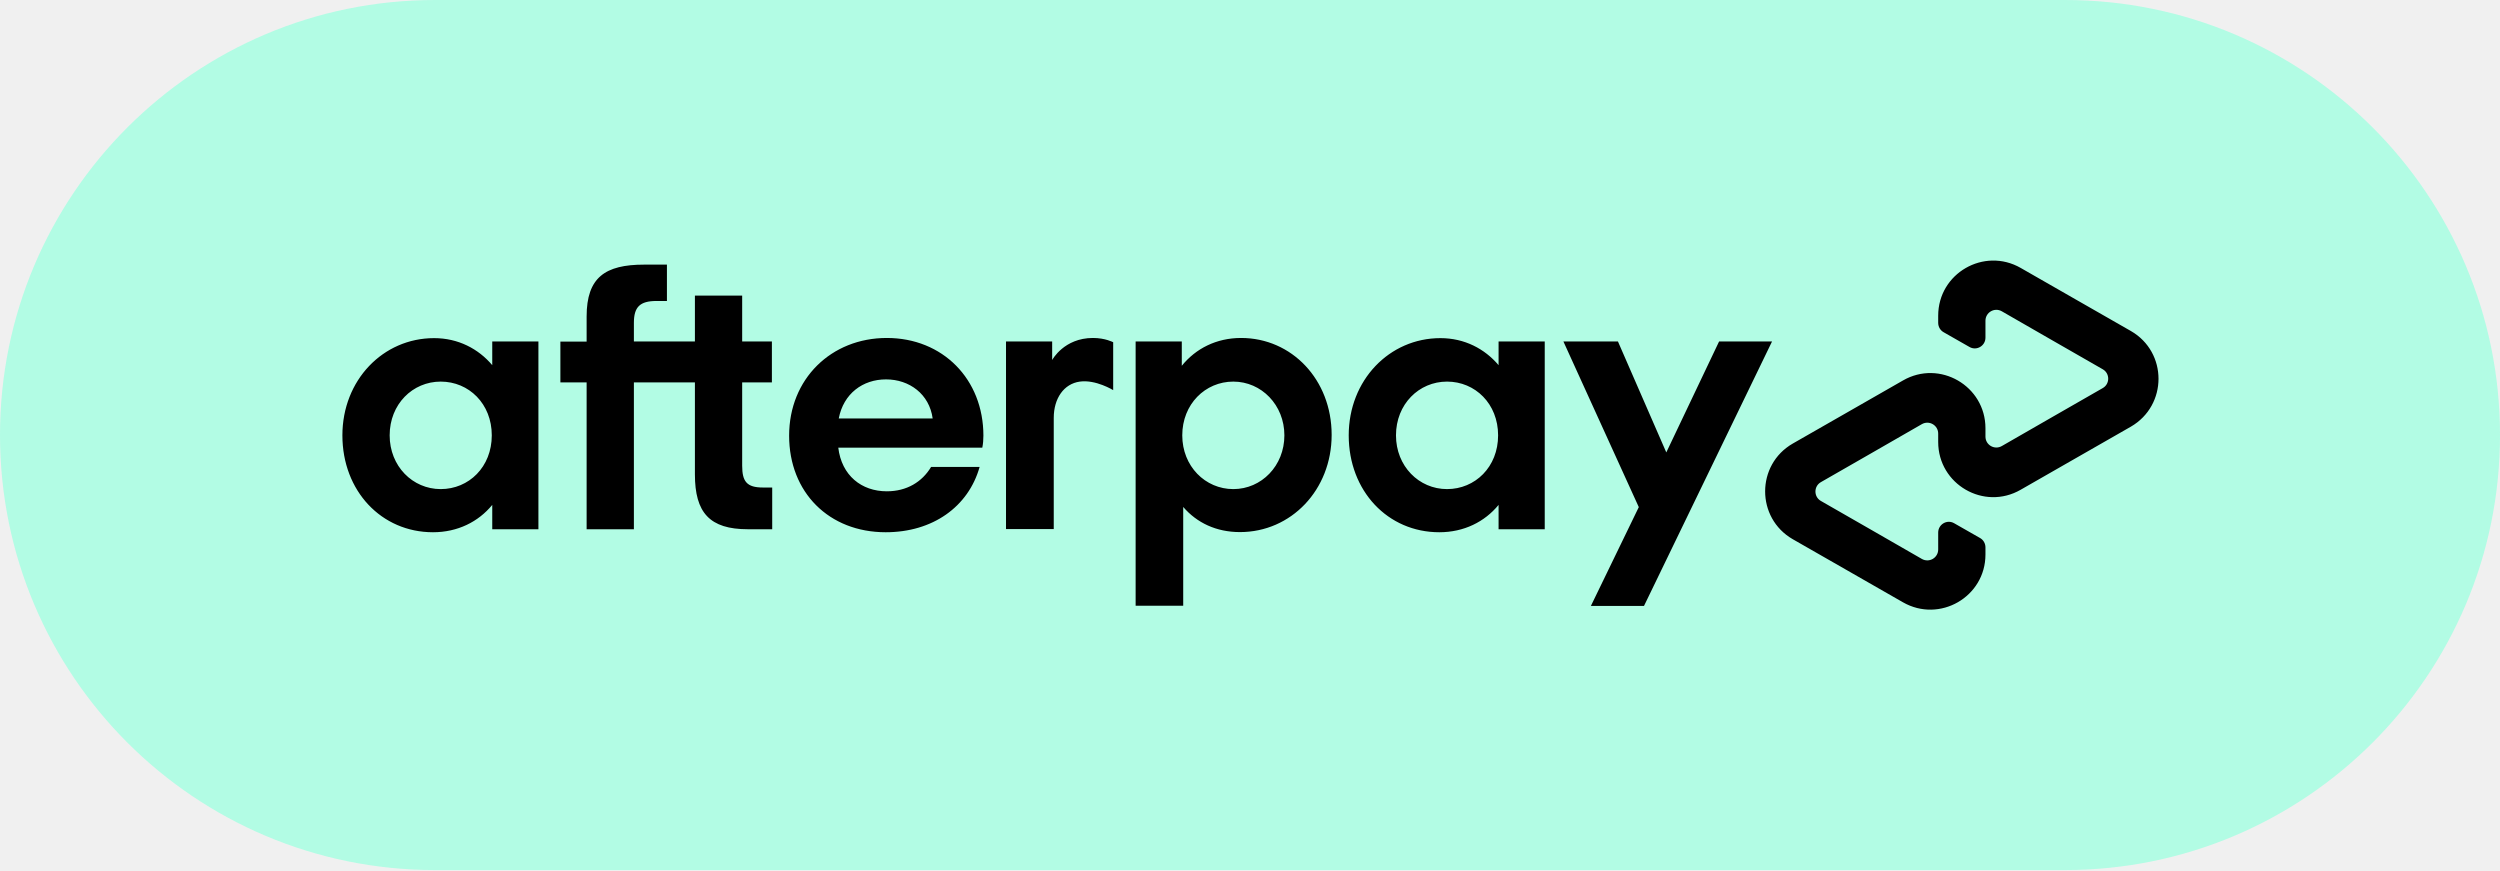
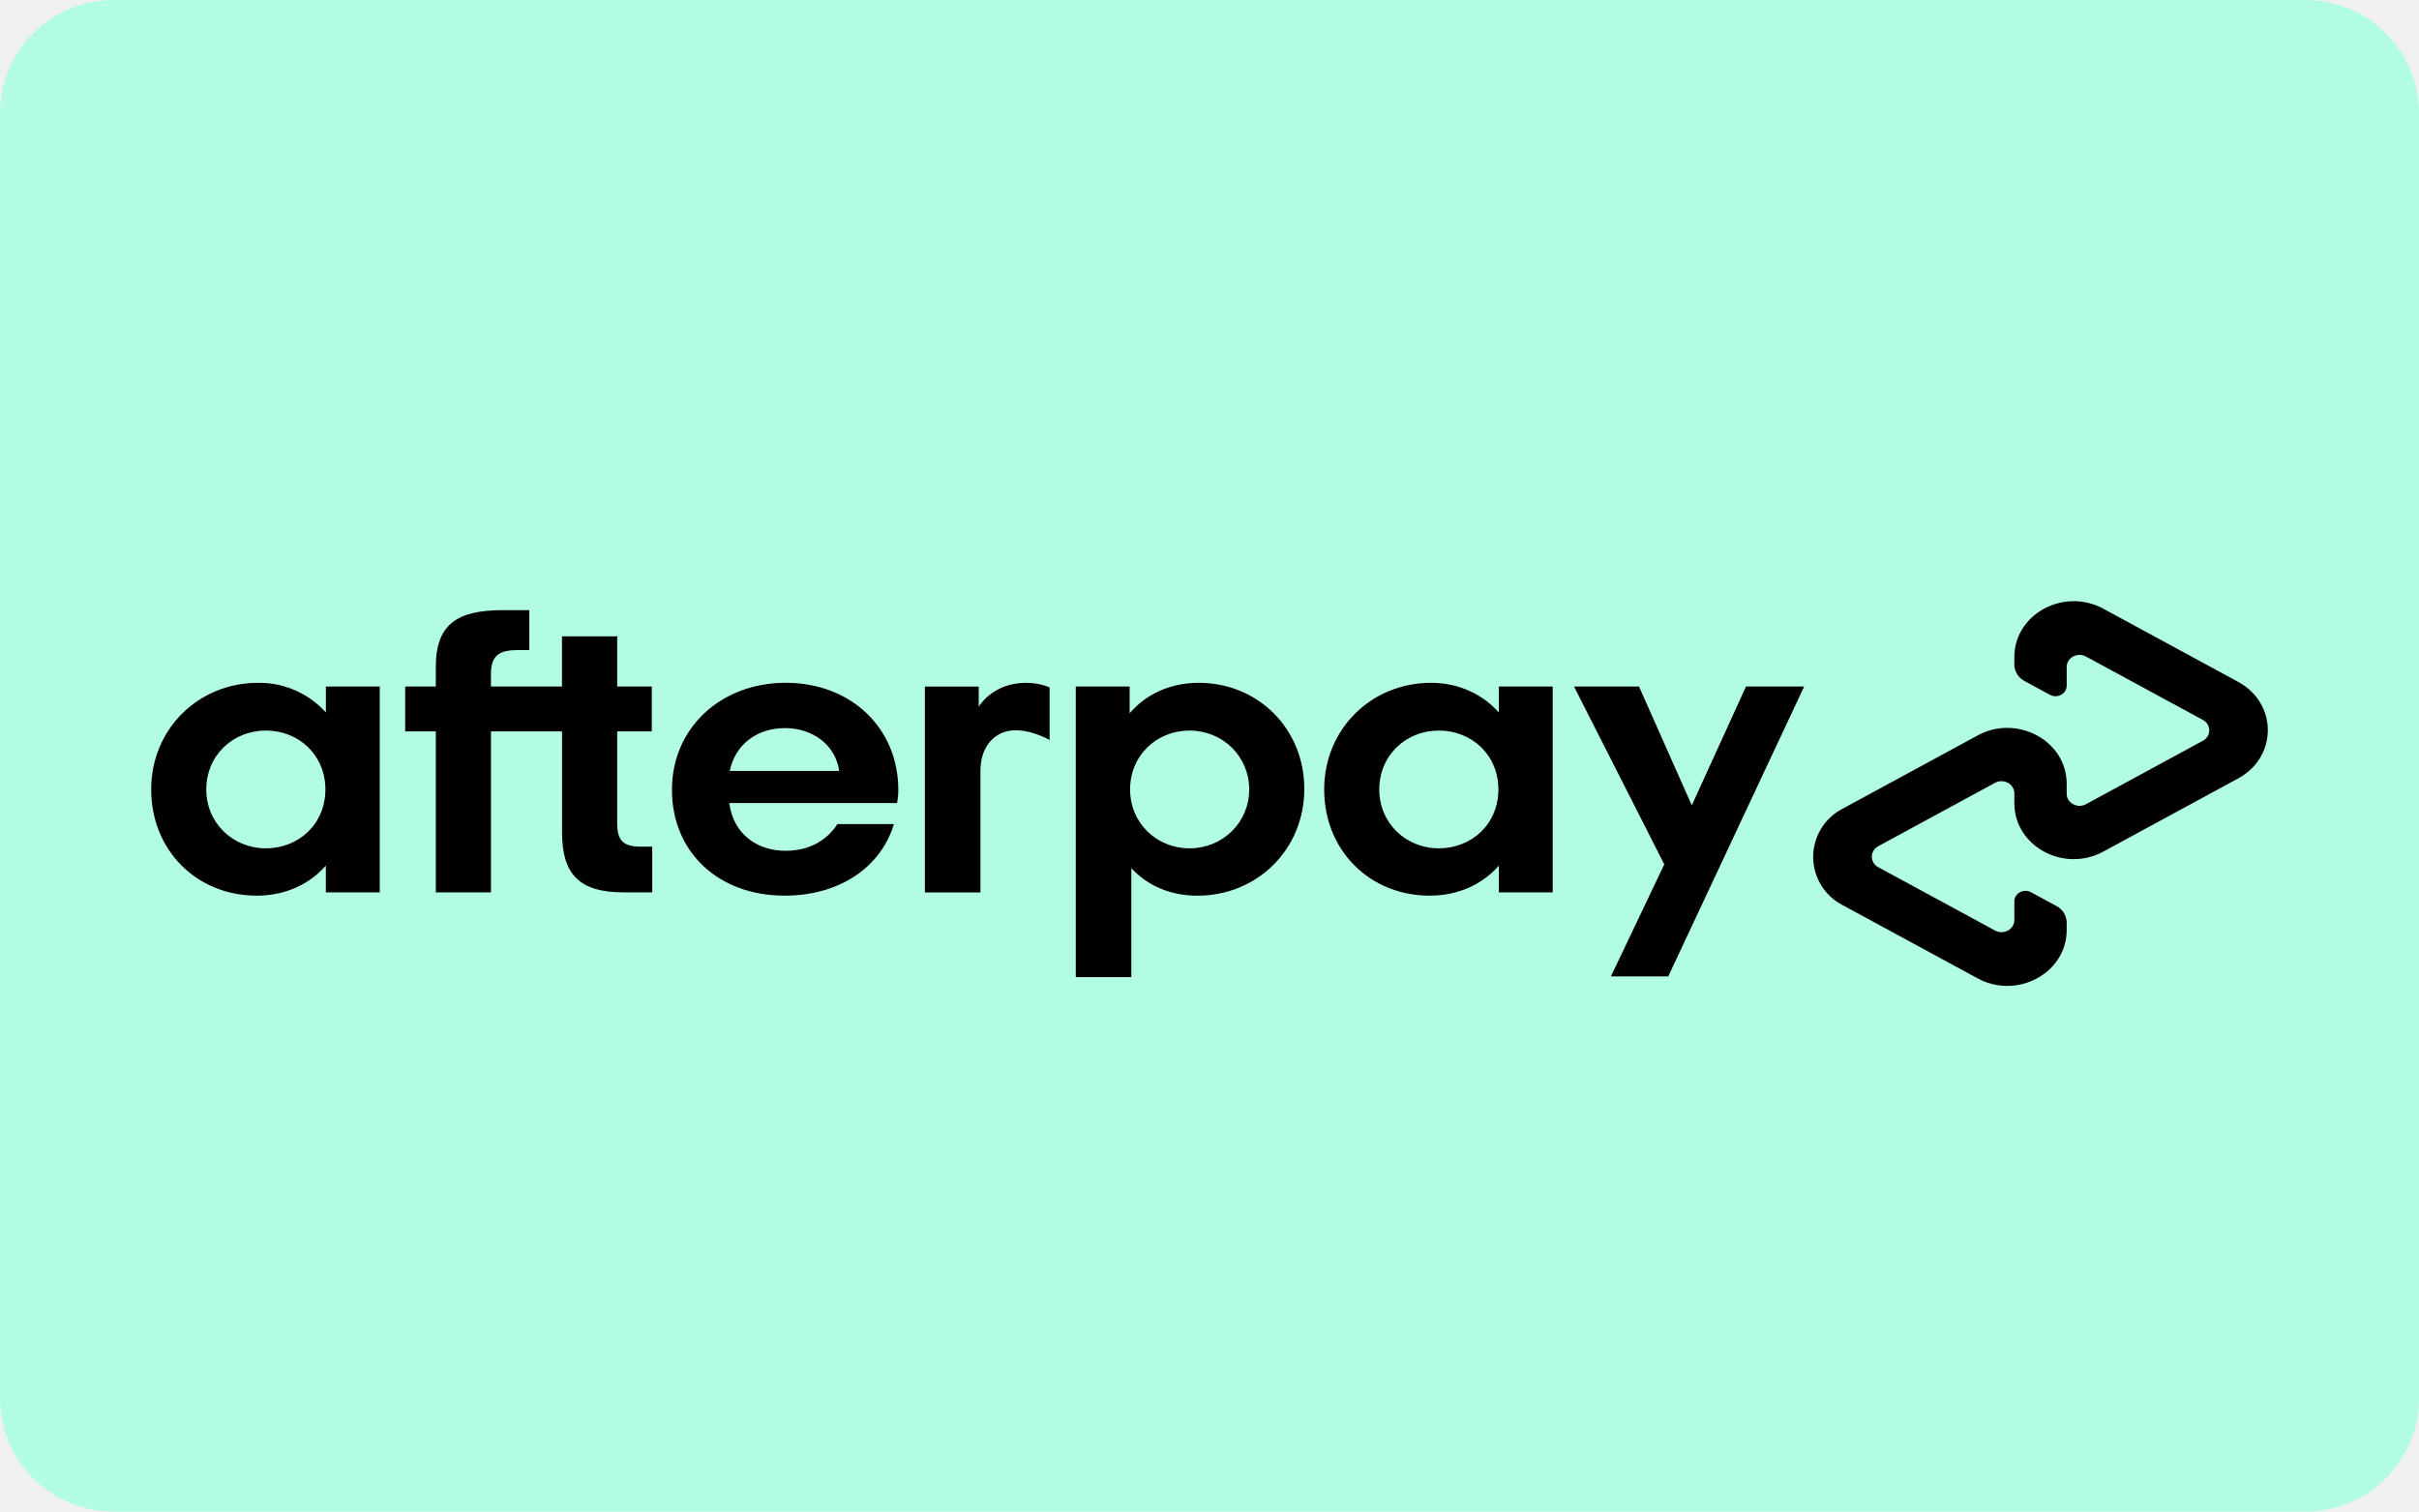
- <svg xmlns="http://www.w3.org/2000/svg" viewBox="0 0 1581.5 550.4">
-   <path d="M1450.3 694.5H419.2c-152 0-275.2-123.2-275.2-275.2s123.2-275.2 275.2-275.2h1031.1c152 0 275.2 123.2 275.2 275.2.1 151.9-123.2 275.2-275.2 275.2z" style="fill:#b2fce4" transform="translate(-144 -144.1)" />
-   <path d="m1348 209.4-34.6-19.8-35.1-20.1c-23.2-13.3-52.2 3.4-52.2 30.2v4.5c0 2.5 1.3 4.8 3.5 6l16.3 9.3c4.5 2.6 10.1-.7 10.1-5.9v-10.7c0-5.3 5.7-8.6 10.3-6l32 18.4 31.9 18.3c4.6 2.6 4.6 9.3 0 11.9l-31.9 18.3-32 18.4c-4.6 2.6-10.3-.7-10.3-6v-5.3c0-26.8-29-43.6-52.2-30.2l-35.1 20.1-34.6 19.8c-23.3 13.4-23.3 47.1 0 60.5l34.6 19.8 35.1 20.1c23.2 13.3 52.2-3.4 52.2-30.2v-4.5c0-2.5-1.3-4.8-3.5-6l-16.3-9.3c-4.5-2.6-10.1.7-10.1 5.9v10.7c0 5.3-5.7 8.6-10.3 6l-32-18.4-31.9-18.3c-4.6-2.6-4.6-9.3 0-11.9l31.9-18.3 32-18.4c4.6-2.6 10.3.7 10.3 6v5.3c0 26.8 29 43.6 52.2 30.2l35.1-20.1 34.6-19.8c23.3-13.5 23.3-47.1 0-60.5zM1121 216l-81 167.3h-33.6l30.3-62.5L989 216h34.5l30.6 70.2 33.4-70.2zM311.1 275.4c0-20-14.5-34-32.3-34-17.8 0-32.3 14.3-32.3 34 0 19.5 14.5 34 32.3 34 17.8 0 32.3-14 32.3-34m.3 59.4v-15.4c-8.8 10.7-21.9 17.3-37.5 17.3-32.6 0-57.3-26.1-57.3-61.3 0-34.9 25.7-61.5 58-61.5 15.2 0 28 6.7 36.8 17.1v-15h29.2v118.8zM482.6 308.4c-10.2 0-13.1-3.8-13.1-13.8v-52.7h18.8V216h-18.8v-29h-29.9v29H401v-11.8c0-10 3.8-13.8 14.3-13.8h6.6v-23h-14.4c-24.7 0-36.4 8.1-36.4 32.8v15.9h-16.6v25.8h16.6v92.9H401v-92.9h38.6v58.2c0 24.2 9.3 34.7 33.5 34.7h15.4v-26.4zM590 264.7c-2.1-15.4-14.7-24.7-29.5-24.7-14.7 0-26.9 9-29.9 24.7zm-59.7 18.5c2.1 17.6 14.7 27.6 30.7 27.6 12.6 0 22.3-5.9 28-15.4h30.7c-7.1 25.2-29.7 41.3-59.4 41.3-35.9 0-61.1-25.2-61.1-61.1 0-35.9 26.6-61.8 61.8-61.8 35.4 0 61.1 26.1 61.1 61.8 0 2.6-.2 5.2-.7 7.6zM812.5 275.4c0-19.2-14.5-34-32.3-34-17.8 0-32.3 14.3-32.3 34 0 19.5 14.5 34 32.3 34 17.8 0 32.3-14.7 32.3-34m-94.1 107.9V216h29.2v15.4c8.8-10.9 21.9-17.6 37.5-17.6 32.1 0 57.3 26.4 57.3 61.3s-25.7 61.5-58 61.5c-15 0-27.3-5.9-35.9-15.9v62.5h-30.1zM947.7 275.4c0-20-14.5-34-32.3-34-17.8 0-32.3 14.3-32.3 34 0 19.5 14.5 34 32.3 34 17.8 0 32.3-14 32.3-34m.3 59.4v-15.4c-8.8 10.7-21.9 17.3-37.5 17.3-32.6 0-57.3-26.1-57.3-61.3 0-34.9 25.7-61.5 58-61.5 15.2 0 28 6.7 36.8 17.1v-15h29.2v118.8zM665.7 227.6s7.4-13.8 25.7-13.8c7.8 0 12.8 2.7 12.8 2.7v30.3s-11-6.8-21.1-5.4c-10.1 1.4-16.5 10.6-16.5 23v70.3h-30.2V216h29.2v11.6z" />
+ <svg xmlns="http://www.w3.org/2000/svg" width="64" height="40" fill="none" viewBox="0 0 64 40">
+   <rect width="64" height="40" fill="#B2FCE4" rx="3" />
+   <g fill="#000" clip-path="url(#a)">
+     <path d="M8.609 20.892c0-.916-.707-1.559-1.575-1.559-.869 0-1.576.654-1.576 1.559 0 .893.707 1.558 1.576 1.558.869-.001 1.575-.643 1.575-1.558m.012 2.723v-.708c-.428.49-1.066.795-1.83.795-1.586 0-2.791-1.199-2.791-2.81 0-1.602 1.25-2.822 2.827-2.822a2.37 2.37 0 0 1 1.795.784v-.686h1.425v5.447zm8.345-1.209c-.498 0-.637-.175-.637-.632v-2.418h.916v-1.188h-.916v-1.329h-1.46v1.329h-1.88v-.331c0-.458.185-.633.695-.633h.32v-1.057h-.702c-1.204 0-1.772.37-1.772 1.504v.516h-.81v1.188h.81v4.26h1.46v-4.26h1.88v2.67c0 1.11.452 1.59 1.633 1.59h.753v-1.21zm5.237-2.005c-.104-.708-.719-1.133-1.437-1.133s-1.309.414-1.459 1.133zm-2.908.85c.104.806.718 1.264 1.494 1.264.614 0 1.09-.273 1.367-.708h1.495c-.348 1.154-1.448 1.895-2.896 1.895-1.75 0-2.977-1.155-2.977-2.8s1.298-2.833 3.012-2.833c1.727 0 2.977 1.2 2.977 2.833 0 .12-.011.24-.034.35zm13.755-.359c0-.883-.707-1.559-1.576-1.559-.868 0-1.575.654-1.575 1.559 0 .893.707 1.558 1.575 1.558.869-.001 1.576-.676 1.576-1.558m-4.588-2.724h1.425v.708c.428-.501 1.065-.806 1.83-.806 1.563 0 2.791 1.21 2.791 2.81 0 1.602-1.25 2.823-2.826 2.823-.73 0-1.332-.273-1.75-.73v2.884h-1.47zm11.181 2.724c0-.916-.706-1.559-1.575-1.559s-1.576.654-1.576 1.559c0 .893.707 1.558 1.576 1.558.869-.001 1.575-.643 1.575-1.558m.013 2.723v-.708c-.429.49-1.067.795-1.83.795-1.587 0-2.792-1.199-2.792-2.81 0-1.602 1.25-2.822 2.826-2.822.742 0 1.367.306 1.796.784v-.686h1.424v5.447zm-13.762-4.913s.363-.632 1.25-.632c.38 0 .626.123.626.123v1.39s-.535-.311-1.028-.249c-.492.063-.803.488-.802 1.057v3.225h-1.47v-5.447h1.424zm21.839-.534-3.596 7.671H42.62l1.412-2.965-2.388-4.706h1.72l1.396 3.144 1.434-3.144zm11.482-.124-3.566-1.935c-1.047-.568-2.355.142-2.355 1.279v.198c0 .18.102.346.267.435l.673.365c.198.108.445-.026.445-.24v-.495c0-.247.284-.4.51-.277l3.09 1.676a.31.31 0 0 1 0 .555l-3.09 1.677c-.226.123-.51-.03-.51-.278v-.263c0-1.137-1.309-1.847-2.356-1.279l-3.566 1.936a1.434 1.434 0 0 0 0 2.558l3.566 1.935c1.046.568 2.356-.142 2.356-1.279v-.198a.5.5 0 0 0-.267-.435l-.674-.366c-.197-.108-.444.026-.444.24v.495c0 .247-.284.4-.51.277l-3.09-1.676a.312.312 0 0 1 0-.556l3.09-1.677c.226-.123.51.031.51.278v.263c0 1.137 1.308 1.848 2.355 1.279l3.566-1.936c1.047-.566 1.047-1.988 0-2.556" />
+   </g>
+   <defs>
+     <clipPath id="a">
+       <path fill="#fff" d="M4 15.91h56v10.18H4z" />
+     </clipPath>
+   </defs>
</svg>
